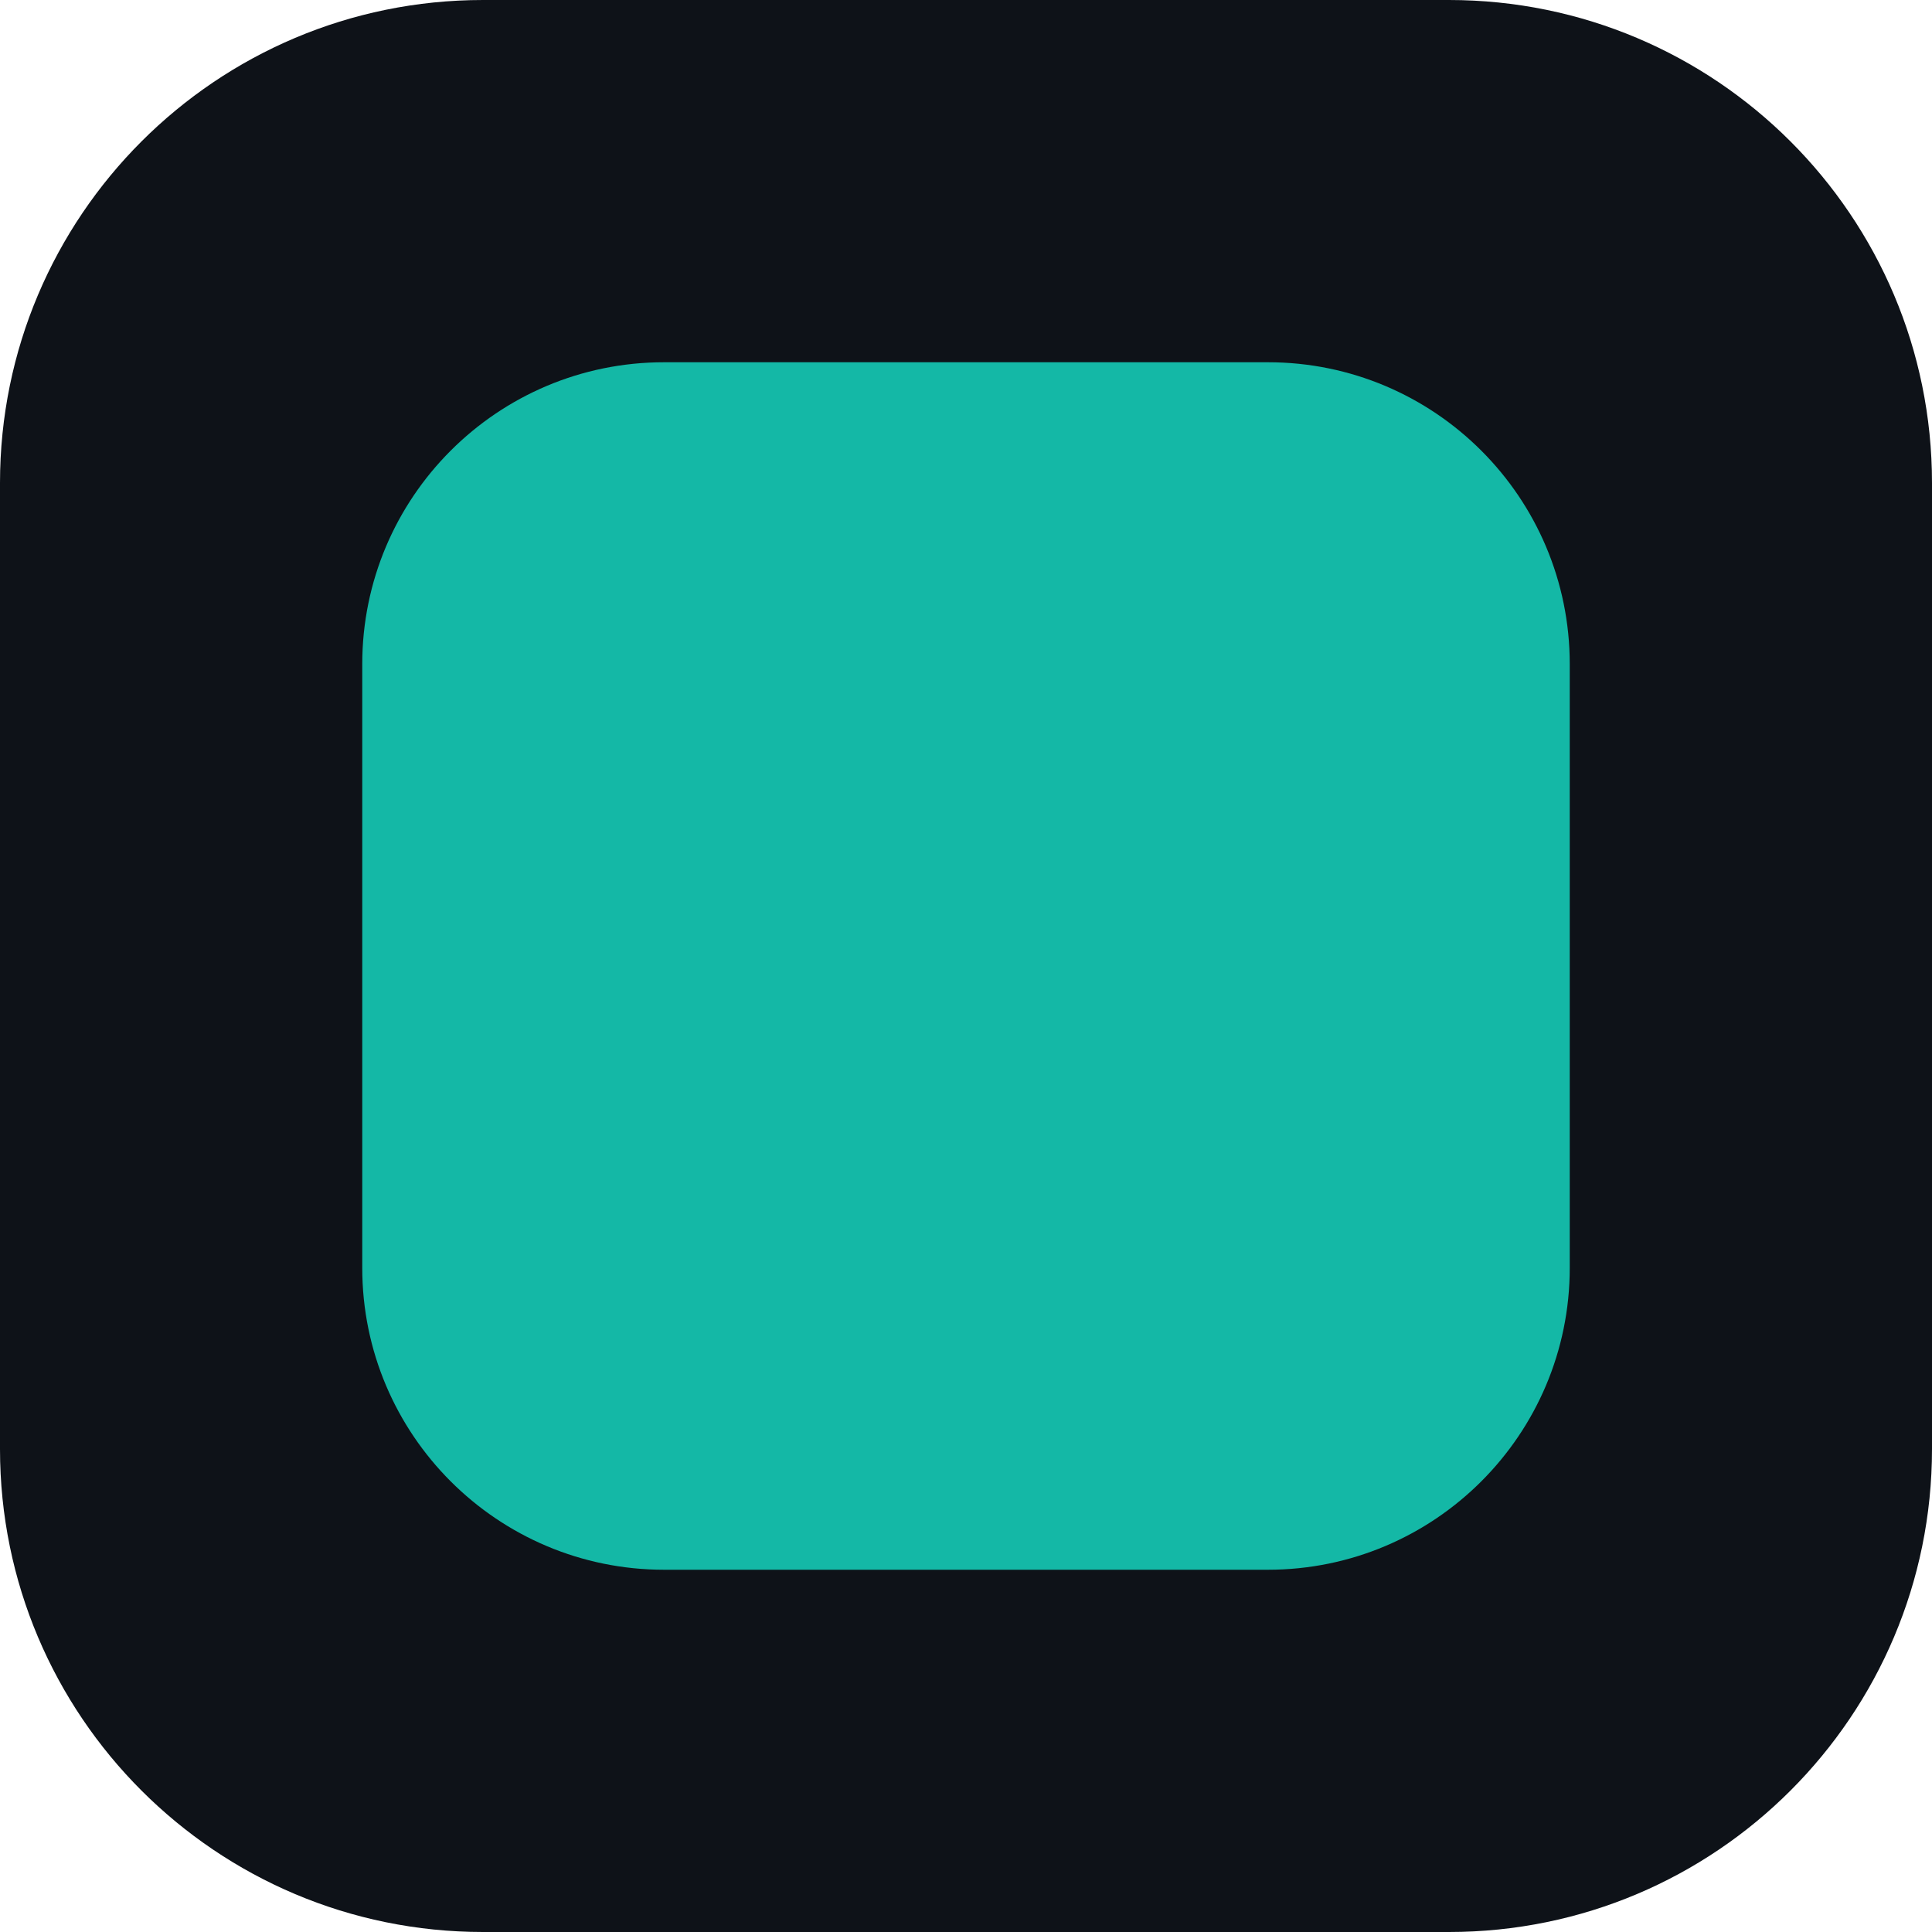
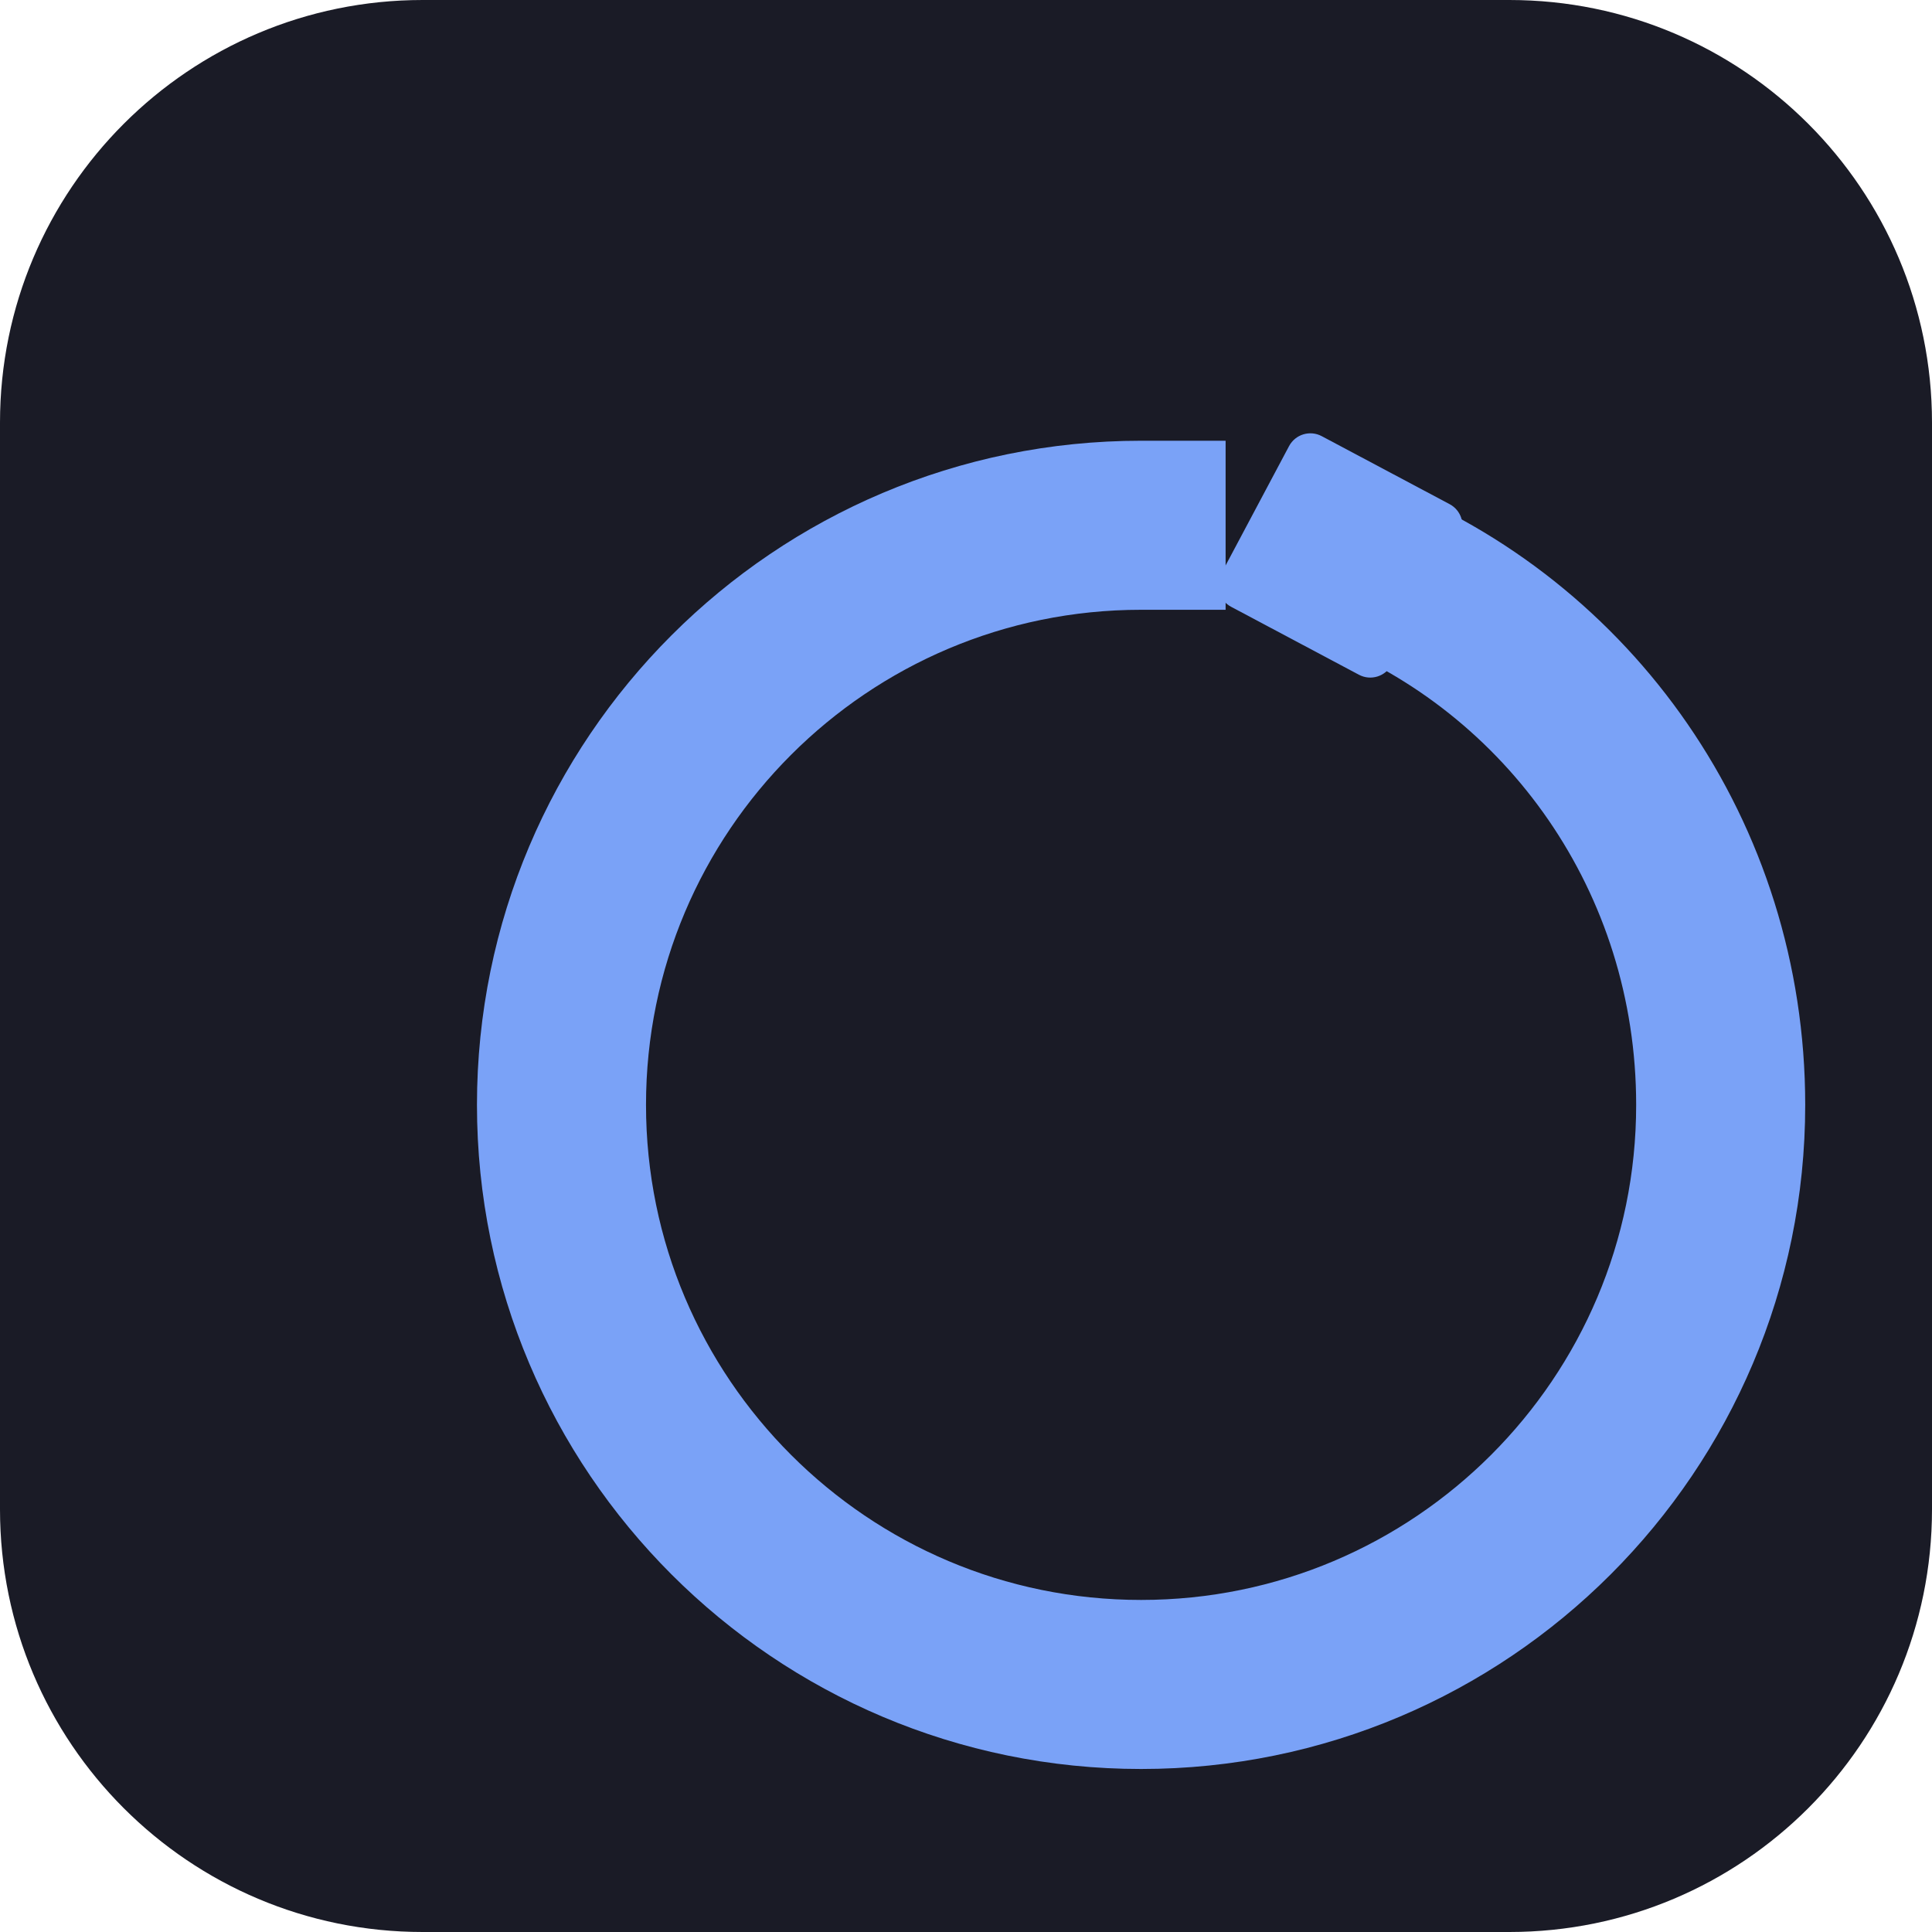
<svg xmlns="http://www.w3.org/2000/svg" viewBox="0 0 32 32" fill="none">
-   <rect width="32" height="32" rx="8" fill="#0e1218" />
-   <rect x="6" y="6" width="20" height="20" rx="5" fill="url(#g)" />
-   <defs>
-     <linearGradient id="g" x1="6" y1="6" x2="26" y2="26">
-       <stop stop-color="#14b8a6" />
-       <stop offset="1" stop-color="#e8a317" />
-     </linearGradient>
-   </defs>
+   <rect width="32" height="32" rx="7" fill="#1a1b26" />
+   <path d="M22.4 9.3c3.6 1.4 6.1 4.9 6.1 9 0 5.3-4.3 9.6-9.6 9.6S9.3 23.6 9.3 18.3 13.6 8.7 18.9 8.7" stroke="#7aa2f7" stroke-width="2.8" stroke-linecap="square" />
+   <rect x="20.6" y="7.6" width="3.2" height="3.2" rx="0.4" fill="#7aa2f7" transform="rotate(28 22.2 9.2)" />
</svg>
